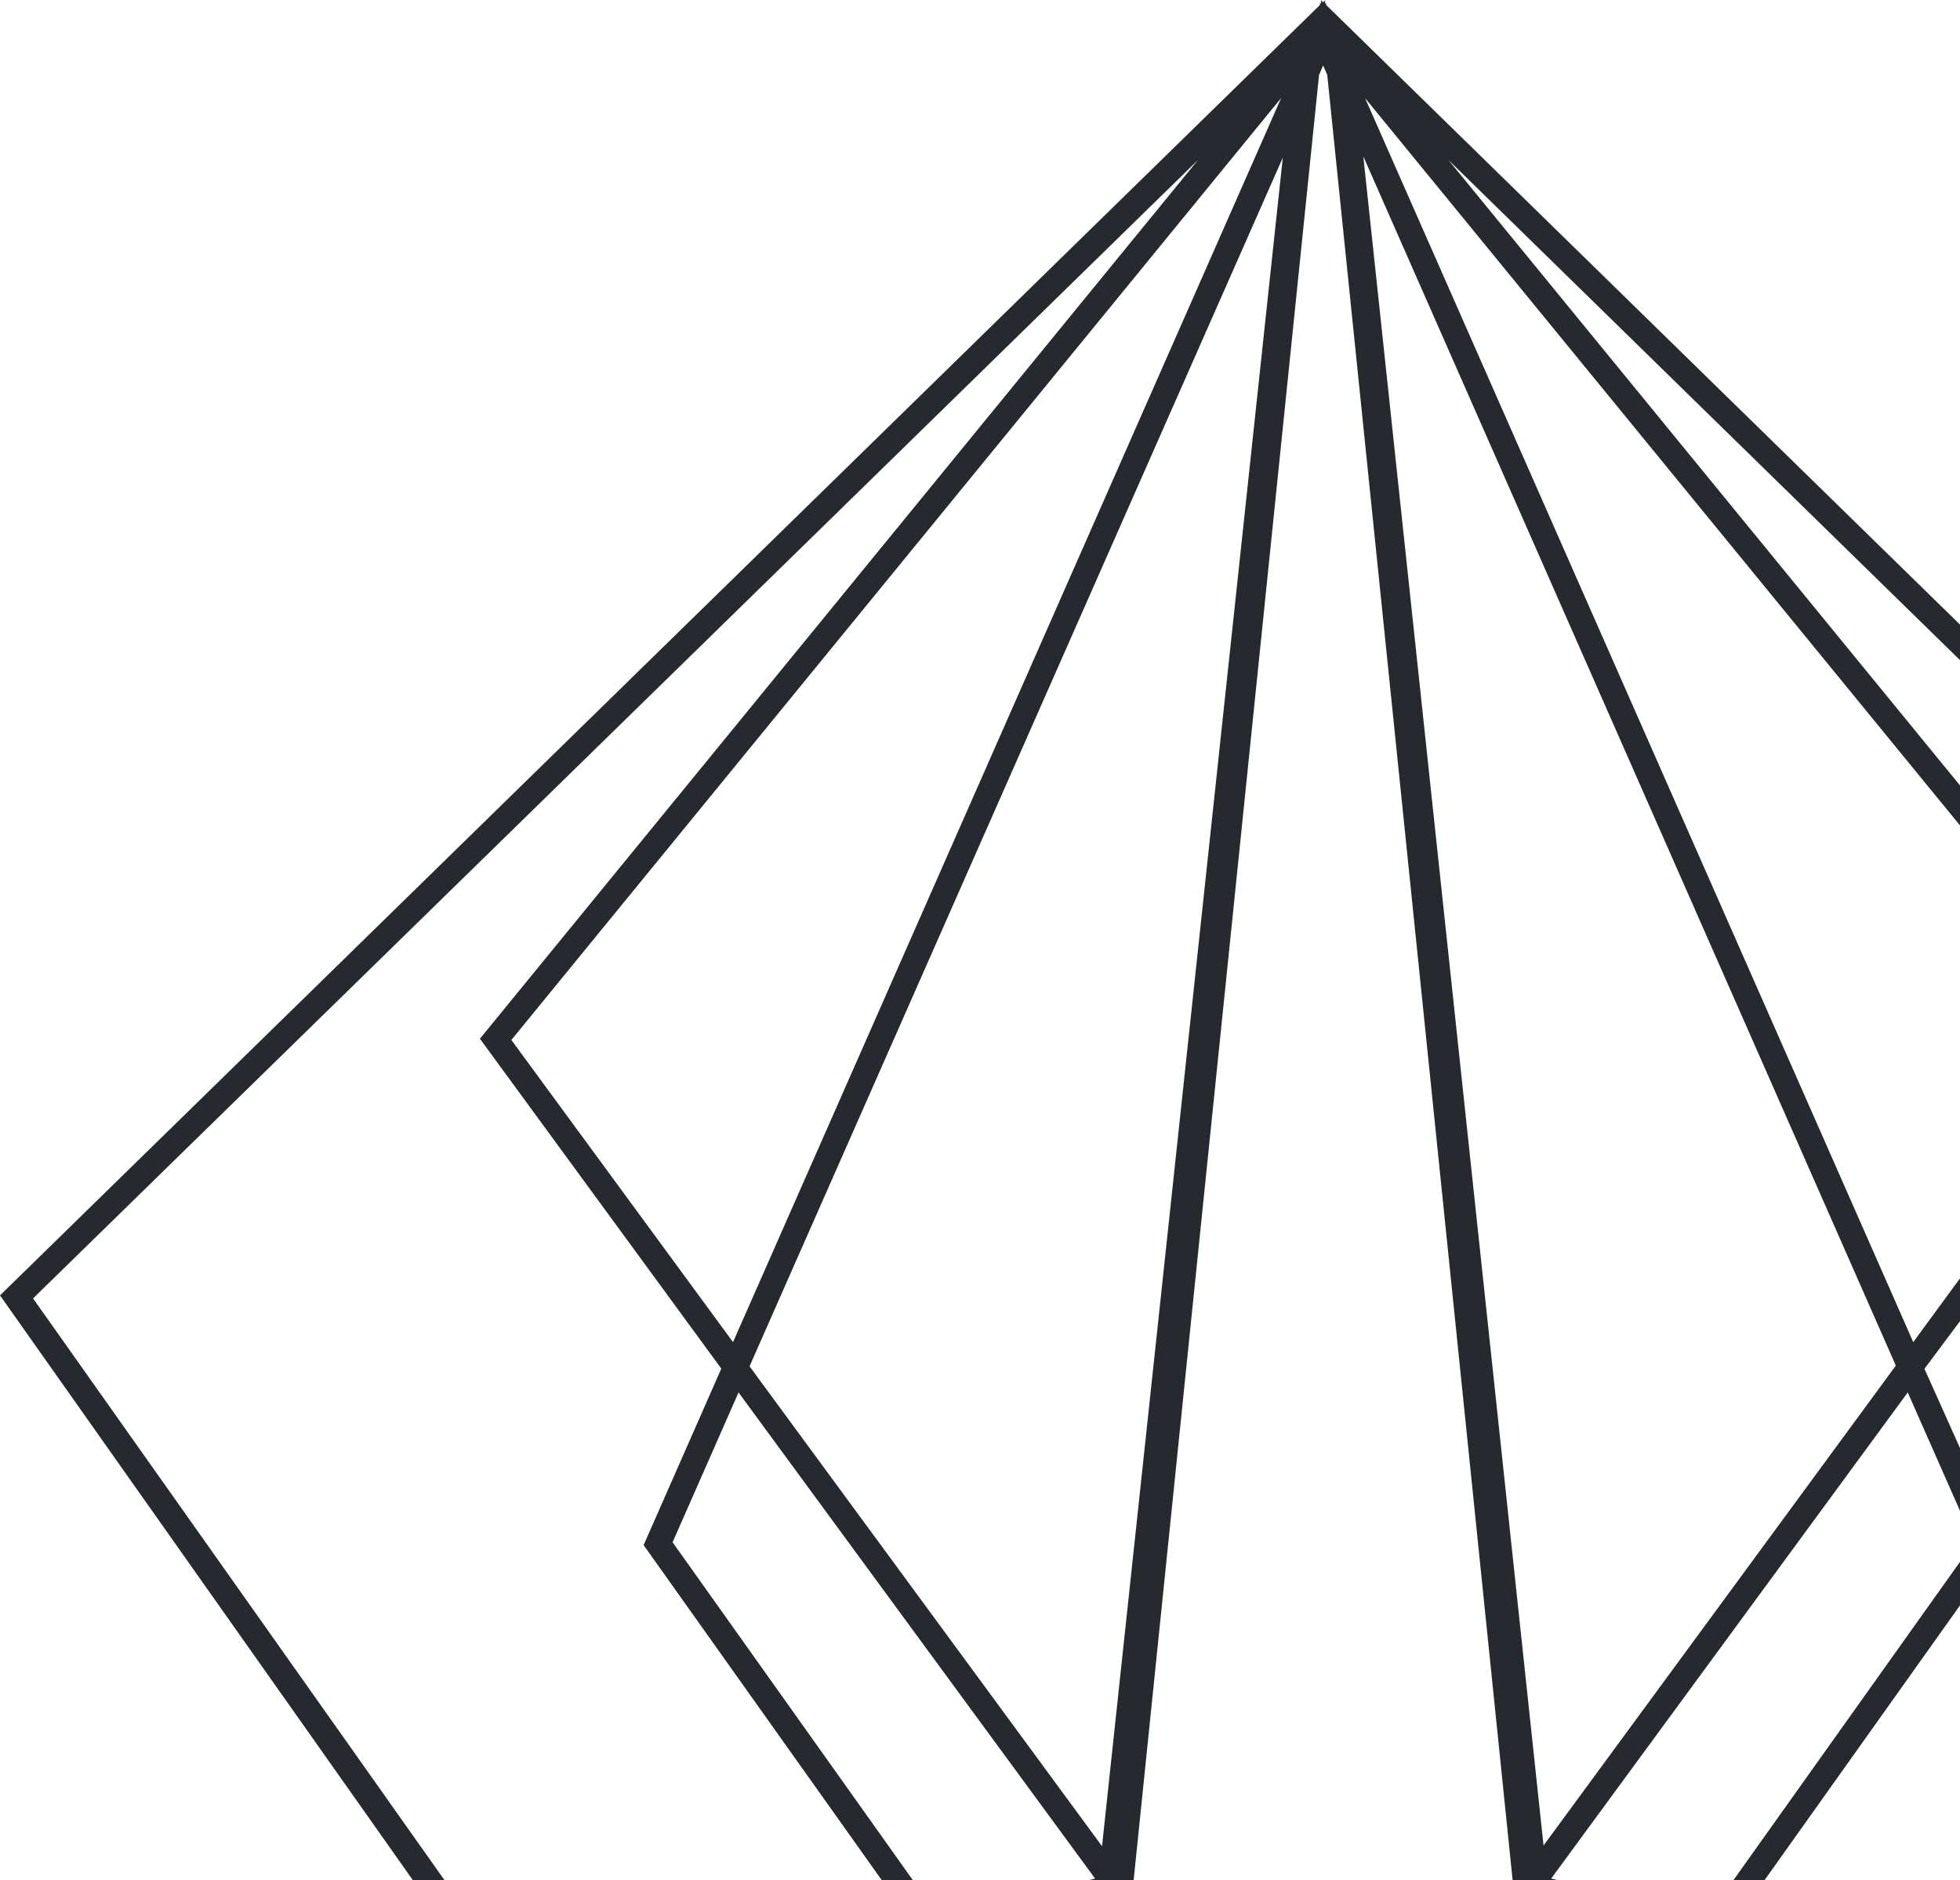
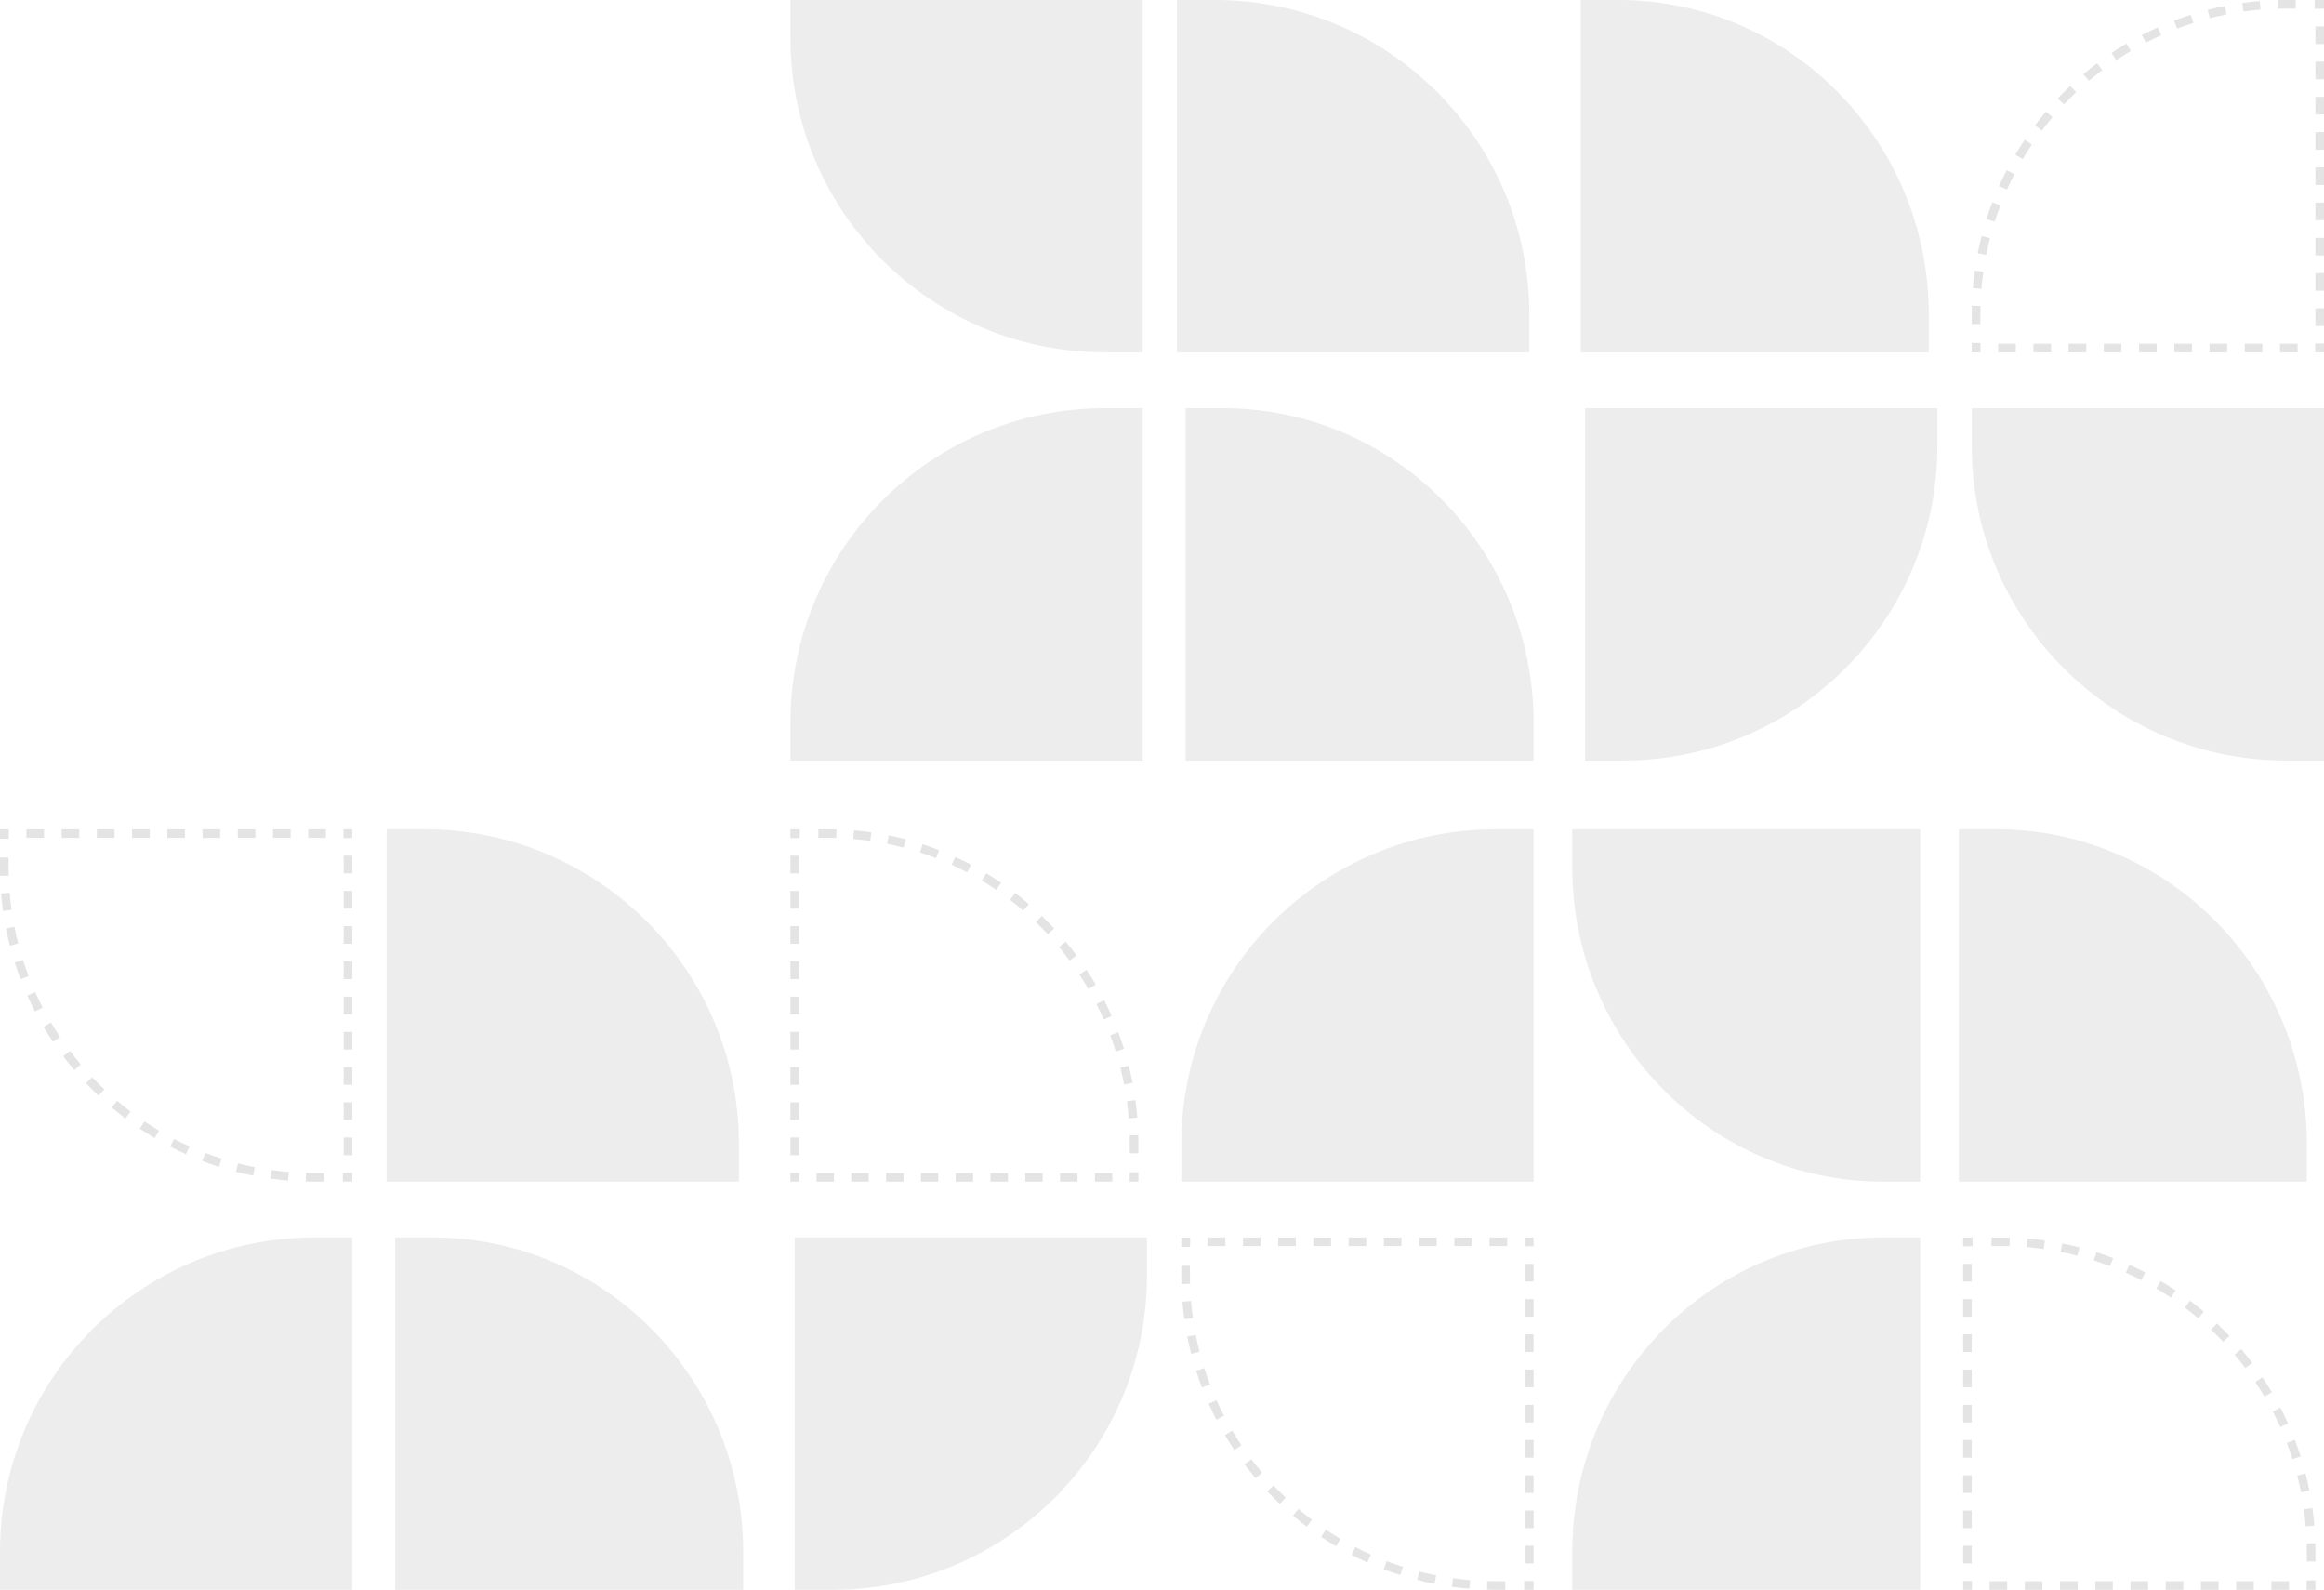
- <svg xmlns="http://www.w3.org/2000/svg" id="Layer_1" data-name="Layer 1" viewBox="0 0 110.27 105.77">
-   <defs>
-     <style>.cls-1{fill:#26292d;}</style>
-   </defs>
-   <polygon class="cls-1" points="110.27 87.87 97.53 105.77 99.28 105.77 110.27 90.32 110.27 87.87" />
-   <path class="cls-1" d="M23.22,105.77H25L1.86,73.05,67.4,9,27,58.44,40.58,77l-4.37,9.93L49.6,105.77h1.75l-13.51-19,3.71-8.43,20.06,27.35-.32.08h2.49L74.21,4.22l.23-.54.23.53L85.1,105.77h2.49l-.32-.08,20.06-27.35L110.27,85V81.47l-2-4.46,2-2.68V71.92l-2.63,3.59L76.8,5.52l33.47,40.92V44.19L81.49,9l28.78,28.14v-2L74.61.28V.15l-.06.08,0,0,0-.21-.12.11L74.32,0l0,.21,0,0L74.26.15V.28L0,72.88Zm83.44-28.94-19.82,27L76.7,8.8ZM62,103.87l-19.83-27,30-68ZM41.24,75.51l-12.47-17,43.31-53Z" />
+ <svg xmlns="http://www.w3.org/2000/svg" width="541" height="370" viewBox="0 0 541 370" fill="none">
+   <path opacity="0.2" fill-rule="evenodd" clip-rule="evenodd" d="M459 95L541 95V177H532.214C491.779 177 459 144.221 459 103.786V95Z" fill="#A3A3A3" />
+   <path opacity="0.2" fill-rule="evenodd" clip-rule="evenodd" d="M451 95L369 95V177H377.786C418.221 177 451 144.221 451 103.786V95Z" fill="#A3A3A3" />
+   <path opacity="0.2" fill-rule="evenodd" clip-rule="evenodd" d="M357 177H276V95H284.679C324.621 95 357 127.779 357 168.214V177Z" fill="#A3A3A3" />
+   <path opacity="0.2" fill-rule="evenodd" clip-rule="evenodd" d="M184 177H266V95H257.214C216.779 95 184 127.779 184 168.214V177Z" fill="#A3A3A3" />
+   <path opacity="0.2" fill-rule="evenodd" clip-rule="evenodd" d="M184 0L266 0V82H257.214C216.779 82 184 49.221 184 8.786V0Z" fill="#A3A3A3" />
+   <path opacity="0.2" fill-rule="evenodd" clip-rule="evenodd" d="M356 82L274 82V0H282.786C323.221 0 356 32.779 356 73.214V82Z" fill="#A3A3A3" />
+   <path opacity="0.2" fill-rule="evenodd" clip-rule="evenodd" d="M449 82L368 82V0H376.679C416.621 0 449 32.779 449 73.214V82Z" fill="#A3A3A3" />
+   <path opacity="0.3" fill-rule="evenodd" clip-rule="evenodd" d="M459 79.804V82H461.05V80H461V79.804H459ZM469.25 82H465.15V80H469.25V82ZM459 75.411H461V73.214C461 72.544 461.009 71.876 461.028 71.211L459.028 71.155C459.01 71.839 459 72.526 459 73.214V75.411ZM459.255 67.055L461.248 67.221C461.36 65.887 461.508 64.564 461.691 63.252L459.71 62.974C459.522 64.323 459.37 65.684 459.255 67.055ZM460.394 58.926L462.356 59.314C462.615 58.003 462.91 56.704 463.241 55.42L461.304 54.922C460.964 56.242 460.66 57.577 460.394 58.926ZM462.439 50.974L464.345 51.581C464.75 50.308 465.19 49.05 465.664 47.81L463.796 47.096C463.309 48.372 462.856 49.665 462.439 50.974ZM465.369 43.302L467.194 44.12C467.74 42.903 468.319 41.703 468.93 40.523L467.154 39.603C466.526 40.817 465.93 42.05 465.369 43.302ZM469.144 36.011L470.865 37.028C471.544 35.88 472.254 34.753 472.994 33.648L471.332 32.535C470.571 33.672 469.841 34.83 469.144 36.011ZM473.711 29.188L475.308 30.391C476.111 29.327 476.942 28.286 477.802 27.269L476.274 25.978C475.391 27.023 474.536 28.093 473.711 29.188ZM479.012 22.916L480.465 24.291C481.381 23.323 482.323 22.381 483.291 21.465L481.916 20.012C480.921 20.953 479.953 21.922 479.012 22.916ZM484.978 17.274L486.269 18.802C487.286 17.942 488.327 17.111 489.391 16.308L488.188 14.711C487.093 15.536 486.023 16.391 484.978 17.274ZM491.535 12.332L492.648 13.994C493.753 13.254 494.88 12.544 496.028 11.865L495.011 10.144C493.83 10.841 492.672 11.571 491.535 12.332ZM498.603 8.154L499.523 9.93C500.703 9.319 501.902 8.74 503.12 8.194L502.302 6.369C501.05 6.93 499.817 7.526 498.603 8.154ZM506.096 4.796L506.81 6.664C508.051 6.19 509.308 5.75 510.581 5.345L509.974 3.439C508.665 3.856 507.372 4.309 506.096 4.796ZM513.922 2.304L514.42 4.241C515.704 3.91 517.003 3.615 518.314 3.356L517.926 1.394C516.577 1.66 515.243 1.964 513.922 2.304ZM521.974 0.71L522.252 2.691C523.564 2.507 524.887 2.36 526.221 2.248L526.055 0.255C524.684 0.37 523.323 0.522 521.974 0.71ZM473.35 82V80H477.45V82H473.35ZM481.55 82V80H485.65V82H481.55ZM489.75 82V80H493.85V82H489.75ZM497.95 82V80H502.05V82H497.95ZM506.15 82V80H510.25V82H506.15ZM514.35 82V80H518.45V82L514.35 82ZM522.55 82V80H526.65V82H522.55ZM530.75 82V80H534.85V82H530.75ZM538.95 82V80H539V79.95H541V82H538.95ZM541 75.85H539V71.75H541V75.85ZM541 67.65H539V63.55H541V67.65ZM541 59.45H539V55.35H541V59.45ZM541 51.25H539V47.15H541V51.25ZM541 43.05H539V38.95H541V43.05ZM541 34.85H539V30.75H541V34.85ZM541 26.65H539V22.55H541V26.65ZM541 18.45H539V14.35H541V18.45ZM541 10.25H539V6.15H541V10.25ZM541 2.05H539V2H538.804V0H541V2.05ZM534.411 0V2H532.214C531.544 2 530.876 2.009 530.211 2.028L530.155 0.028C530.839 0.01 531.526 0 532.214 0H534.411Z" fill="#A3A3A3" />
+   <path opacity="0.3" fill-rule="evenodd" clip-rule="evenodd" d="M275 290.196V288H277.05V290H277V290.196H275ZM285.25 288H281.15V290H285.25V288ZM275 294.589H277V296.786C277 297.456 277.009 298.124 277.028 298.789L275.028 298.845C275.01 298.161 275 297.474 275 296.786V294.589ZM275.255 302.945L277.248 302.779C277.36 304.113 277.508 305.436 277.691 306.748L275.71 307.026C275.522 305.677 275.37 304.316 275.255 302.945ZM276.394 311.074L278.356 310.686C278.615 311.997 278.91 313.296 279.241 314.58L277.304 315.078C276.964 313.757 276.66 312.423 276.394 311.074ZM278.439 319.026L280.345 318.419C280.75 319.692 281.19 320.949 281.664 322.19L279.796 322.904C279.309 321.628 278.856 320.335 278.439 319.026ZM281.369 326.698L283.194 325.88C283.74 327.098 284.319 328.297 284.93 329.477L283.154 330.397C282.526 329.183 281.93 327.95 281.369 326.698ZM285.144 333.989L286.865 332.972C287.544 334.12 288.254 335.247 288.994 336.352L287.332 337.465C286.571 336.328 285.841 335.17 285.144 333.989ZM289.711 340.812L291.308 339.609C292.111 340.673 292.942 341.714 293.802 342.731L292.274 344.022C291.391 342.977 290.536 341.907 289.711 340.812ZM295.012 347.084L296.465 345.709C297.381 346.677 298.323 347.619 299.291 348.535L297.916 349.988C296.921 349.047 295.953 348.079 295.012 347.084ZM300.978 352.726L302.269 351.198C303.286 352.058 304.327 352.889 305.391 353.692L304.188 355.289C303.093 354.464 302.023 353.609 300.978 352.726ZM307.535 357.668L308.648 356.006C309.753 356.746 310.88 357.456 312.028 358.135L311.011 359.856C309.83 359.159 308.672 358.429 307.535 357.668ZM314.603 361.846L315.523 360.07C316.703 360.681 317.902 361.26 319.12 361.806L318.302 363.631C317.05 363.07 315.817 362.474 314.603 361.846ZM322.096 365.204L322.81 363.336C324.051 363.81 325.308 364.25 326.581 364.655L325.974 366.561C324.665 366.144 323.372 365.691 322.096 365.204ZM329.922 367.696L330.42 365.759C331.704 366.09 333.003 366.385 334.314 366.644L333.926 368.606C332.577 368.34 331.243 368.036 329.922 367.696ZM337.974 369.29L338.252 367.309C339.564 367.492 340.887 367.64 342.221 367.751L342.055 369.745C340.684 369.63 339.323 369.478 337.974 369.29ZM289.35 288V290H293.45V288H289.35ZM297.55 288V290H301.65V288H297.55ZM305.75 288V290H309.85V288H305.75ZM313.95 288V290H318.05V288H313.95ZM322.15 288V290H326.25V288H322.15ZM330.35 288V290H334.45V288H330.35ZM338.55 288V290H342.65V288H338.55ZM346.75 288V290H350.85V288H346.75ZM354.95 288V290H355V290.05H357V288H354.95ZM357 294.15H355V298.25H357V294.15ZM357 302.35H355V306.45H357V302.35ZM357 310.55H355V314.65H357V310.55ZM357 318.75H355V322.85H357V318.75ZM357 326.95H355V331.05H357V326.95ZM357 335.15H355V339.25H357V335.15ZM357 343.35H355V347.45H357V343.35ZM357 351.55H355V355.65H357V351.55ZM357 359.75H355V363.85H357V359.75ZM357 367.95H355V368H354.804V370H357V367.95ZM350.411 370V368H348.214C347.544 368 346.876 367.991 346.211 367.972L346.155 369.972C346.839 369.99 347.526 370 348.214 370H350.411Z" fill="#A3A3A3" />
+   <path opacity="0.2" fill-rule="evenodd" clip-rule="evenodd" d="M267 288H185V370H193.786C234.221 370 267 337.221 267 296.786V288Z" fill="#A3A3A3" />
+   <path opacity="0.2" fill-rule="evenodd" clip-rule="evenodd" d="M173 370H92L92 288H100.679C140.621 288 173 320.779 173 361.214V370Z" fill="#A3A3A3" />
+   <path opacity="0.2" fill-rule="evenodd" clip-rule="evenodd" d="M0 370H82L82 288H73.214C32.779 288 0 320.779 0 361.214L0 370Z" fill="#A3A3A3" />
+   <path opacity="0.3" fill-rule="evenodd" clip-rule="evenodd" d="M0 195.196L0 193H2.05L2.05 195H2V195.196H0ZM10.25 193H6.15V195H10.25V193ZM0 199.589H2L2 201.786C2 202.456 2.009 203.124 2.028 203.789L0.028 203.845C0.01 203.161 0 202.474 0 201.786L0 199.589ZM0.255 207.945L2.248 207.779C2.36 209.113 2.507 210.436 2.691 211.748L0.71 212.026C0.522 210.677 0.37 209.316 0.255 207.945ZM1.394 216.074L3.356 215.686C3.615 216.997 3.91 218.296 4.241 219.58L2.304 220.078C1.964 218.757 1.66 217.423 1.394 216.074ZM3.439 224.026L5.345 223.419C5.75 224.692 6.19 225.949 6.664 227.19L4.796 227.904C4.309 226.628 3.856 225.335 3.439 224.026ZM6.369 231.698L8.194 230.88C8.74 232.098 9.319 233.297 9.93 234.477L8.154 235.397C7.526 234.183 6.93 232.95 6.369 231.698ZM10.144 238.989L11.865 237.972C12.544 239.12 13.254 240.247 13.994 241.352L12.332 242.465C11.571 241.328 10.841 240.17 10.144 238.989ZM14.711 245.812L16.308 244.609C17.111 245.673 17.942 246.714 18.802 247.731L17.274 249.022C16.391 247.977 15.536 246.907 14.711 245.812ZM20.012 252.084L21.465 250.709C22.381 251.677 23.323 252.619 24.291 253.535L22.916 254.988C21.922 254.047 20.953 253.079 20.012 252.084ZM25.978 257.726L27.269 256.198C28.286 257.058 29.327 257.889 30.391 258.692L29.188 260.289C28.093 259.464 27.023 258.609 25.978 257.726ZM32.535 262.668L33.648 261.006C34.753 261.746 35.88 262.456 37.028 263.135L36.011 264.856C34.831 264.159 33.672 263.429 32.535 262.668ZM39.603 266.846L40.523 265.07C41.703 265.681 42.903 266.26 44.12 266.806L43.302 268.631C42.05 268.07 40.817 267.474 39.603 266.846ZM47.096 270.204L47.81 268.336C49.05 268.81 50.308 269.25 51.581 269.655L50.974 271.561C49.665 271.144 48.372 270.691 47.096 270.204ZM54.922 272.696L55.42 270.759C56.704 271.09 58.003 271.385 59.314 271.644L58.926 273.606C57.577 273.34 56.242 273.036 54.922 272.696ZM62.974 274.29L63.252 272.309C64.564 272.492 65.887 272.64 67.221 272.751L67.055 274.745C65.684 274.63 64.323 274.478 62.974 274.29ZM14.35 193V195H18.45V193H14.35ZM22.55 193V195H26.65V193H22.55ZM30.75 193V195H34.85V193H30.75ZM38.95 193V195H43.05V193H38.95ZM47.15 193V195H51.25V193H47.15ZM55.35 193V195H59.45V193H55.35ZM63.55 193V195H67.65V193H63.55ZM71.75 193V195H75.85V193H71.75ZM79.95 193V195H80V195.05H82V193H79.95ZM82 199.15H80V203.25H82V199.15ZM82 207.35H80V211.45H82V207.35ZM82 215.55H80V219.65H82V215.55ZM82 223.75H80V227.85H82V223.75ZM82 231.95H80V236.05H82V231.95ZM82 240.15H80V244.25H82V240.15ZM82 248.35H80L80 252.45H82L82 248.35ZM82 256.55H80V260.65H82V256.55ZM82 264.75H80V268.85H82V264.75ZM82 272.95H80V273H79.804V275H82V272.95ZM75.411 275V273H73.214C72.544 273 71.876 272.991 71.21 272.972L71.155 274.972C71.839 274.99 72.526 275 73.214 275H75.411Z" fill="#A3A3A3" />
+   <path opacity="0.2" fill-rule="evenodd" clip-rule="evenodd" d="M172 275H90L90 193H98.786C139.221 193 172 225.779 172 266.214V275Z" fill="#A3A3A3" />
+   <path opacity="0.3" fill-rule="evenodd" clip-rule="evenodd" d="M539 367.804V370H536.95V368H537V367.804H539ZM528.75 370H532.85V368H528.75V370ZM539 363.411H537V361.214C537 360.544 536.991 359.876 536.972 359.211L538.972 359.155C538.99 359.839 539 360.526 539 361.214V363.411ZM538.745 355.055L536.752 355.221C536.64 353.887 536.492 352.564 536.309 351.252L538.29 350.974C538.478 352.323 538.63 353.684 538.745 355.055ZM537.606 346.926L535.644 347.314C535.385 346.003 535.09 344.704 534.759 343.42L536.696 342.922C537.036 344.243 537.34 345.577 537.606 346.926ZM535.561 338.974L533.655 339.581C533.25 338.308 532.81 337.051 532.336 335.81L534.204 335.096C534.691 336.372 535.144 337.665 535.561 338.974ZM532.631 331.302L530.806 332.12C530.26 330.902 529.681 329.703 529.07 328.523L530.846 327.603C531.474 328.817 532.07 330.05 532.631 331.302ZM528.856 324.011L527.135 325.028C526.456 323.88 525.746 322.753 525.006 321.648L526.668 320.535C527.429 321.672 528.159 322.83 528.856 324.011ZM524.289 317.188L522.692 318.391C521.889 317.327 521.058 316.286 520.198 315.269L521.726 313.978C522.609 315.023 523.464 316.093 524.289 317.188ZM518.988 310.916L517.535 312.291C516.619 311.323 515.677 310.381 514.709 309.465L516.084 308.012C517.079 308.953 518.047 309.921 518.988 310.916ZM513.022 305.274L511.731 306.802C510.714 305.942 509.673 305.111 508.609 304.308L509.812 302.711C510.907 303.536 511.977 304.391 513.022 305.274ZM506.465 300.332L505.352 301.994C504.247 301.254 503.12 300.544 501.972 299.865L502.989 298.144C504.17 298.841 505.328 299.571 506.465 300.332ZM499.397 296.154L498.477 297.93C497.297 297.319 496.098 296.74 494.88 296.194L495.698 294.369C496.95 294.93 498.183 295.526 499.397 296.154ZM491.904 292.796L491.19 294.664C489.949 294.19 488.692 293.75 487.419 293.345L488.026 291.439C489.335 291.856 490.628 292.309 491.904 292.796ZM484.078 290.304L483.58 292.241C482.296 291.91 480.997 291.615 479.686 291.356L480.074 289.394C481.423 289.66 482.757 289.964 484.078 290.304ZM476.026 288.71L475.748 290.691C474.436 290.507 473.113 290.36 471.779 290.248L471.945 288.255C473.316 288.37 474.677 288.522 476.026 288.71ZM524.65 370V368H520.55V370H524.65ZM516.45 370V368H512.35V370H516.45ZM508.25 370V368H504.15V370H508.25ZM500.05 370V368H495.95V370H500.05ZM491.85 370V368H487.75V370H491.85ZM483.65 370V368H479.55V370H483.65ZM475.45 370V368H471.35V370H475.45ZM467.25 370V368H463.15V370H467.25ZM459.05 370V368H459V367.95H457V370H459.05ZM457 363.85H459V359.75H457V363.85ZM457 355.65H459V351.55H457V355.65ZM457 347.45H459V343.35H457V347.45ZM457 339.25H459V335.15H457V339.25ZM457 331.05H459V326.95H457V331.05ZM457 322.85H459V318.75H457V322.85ZM457 314.65H459V310.55H457V314.65ZM457 306.45H459V302.35H457V306.45ZM457 298.25H459V294.15H457V298.25ZM457 290.05H459V290H459.196V288H457V290.05ZM463.589 288V290H465.786C466.456 290 467.124 290.009 467.789 290.028L467.845 288.028C467.161 288.01 466.474 288 465.786 288H463.589Z" fill="#A3A3A3" />
+   <path opacity="0.2" fill-rule="evenodd" clip-rule="evenodd" d="M366 370H447V288H438.321C398.379 288 366 320.779 366 361.214V370Z" fill="#A3A3A3" />
+   <path opacity="0.2" fill-rule="evenodd" clip-rule="evenodd" d="M366 193H447V275H438.321C398.379 275 366 242.221 366 201.786V193Z" fill="#A3A3A3" />
+   <path opacity="0.2" fill-rule="evenodd" clip-rule="evenodd" d="M537 275H456V193H464.679C504.621 193 537 225.779 537 266.214V275Z" fill="#A3A3A3" />
+   <path opacity="0.3" fill-rule="evenodd" clip-rule="evenodd" d="M265 272.804V275H262.975V273H263V272.804H265ZM254.875 275H258.925V273H254.875V275ZM265 268.411H263V266.214C263 265.548 262.991 264.884 262.973 264.222L264.972 264.168C264.991 264.848 265 265.53 265 266.214V268.411ZM264.751 260.092L262.757 260.255C262.649 258.929 262.505 257.612 262.325 256.308L264.307 256.035C264.491 257.376 264.639 258.729 264.751 260.092ZM263.64 252.009L261.676 252.39C261.423 251.086 261.134 249.794 260.812 248.516L262.751 248.026C263.083 249.34 263.379 250.668 263.64 252.009ZM261.641 244.097L259.733 244.694C259.336 243.426 258.906 242.174 258.442 240.938L260.315 240.235C260.791 241.506 261.234 242.794 261.641 244.097ZM258.776 236.454L256.945 237.26C256.411 236.045 255.844 234.849 255.245 233.671L257.028 232.765C257.643 233.976 258.226 235.206 258.776 236.454ZM255.078 229.179L253.348 230.183C252.683 229.036 251.987 227.91 251.261 226.806L252.932 225.707C253.678 226.843 254.394 228 255.078 229.179ZM250.596 222.36L248.988 223.55C248.2 222.484 247.383 221.442 246.538 220.424L248.077 219.147C248.945 220.193 249.786 221.265 250.596 222.36ZM245.384 216.079L243.918 217.44C243.017 216.47 242.089 215.525 241.136 214.607L242.524 213.166C243.504 214.11 244.457 215.082 245.384 216.079ZM239.506 210.418L238.201 211.933C237.198 211.07 236.171 210.234 235.121 209.428L236.339 207.842C237.419 208.671 238.475 209.53 239.506 210.418ZM233.032 205.448L231.905 207.1C230.813 206.355 229.699 205.641 228.564 204.958L229.596 203.244C230.763 203.947 231.909 204.682 233.032 205.448ZM226.041 201.239L225.108 203.008C223.94 202.392 222.752 201.808 221.547 201.258L222.378 199.438C223.618 200.004 224.839 200.605 226.041 201.239ZM218.617 197.85L217.892 199.714C216.662 199.235 215.416 198.791 214.154 198.381L214.771 196.479C216.07 196.9 217.352 197.358 218.617 197.85ZM210.853 195.331L210.346 197.266C209.071 196.932 207.783 196.633 206.482 196.371L206.877 194.41C208.216 194.68 209.541 194.988 210.853 195.331ZM202.855 193.719L202.573 195.699C201.27 195.513 199.956 195.364 198.631 195.251L198.8 193.259C200.163 193.374 201.515 193.528 202.855 193.719ZM250.825 275V273H246.775V275H250.825ZM242.725 275V273H238.675V275H242.725ZM234.625 275V273H230.575V275H234.625ZM226.525 275V273H222.475V275H226.525ZM218.425 275V273H214.375V275H218.425ZM210.325 275V273H206.275V275H210.325ZM202.225 275V273H198.175V275H202.225ZM194.125 275V273H190.075V275H194.125ZM186.025 275V273H186V272.95H184V275H186.025ZM184 268.85H186V264.75H184V268.85ZM184 260.65H186V256.55H184V260.65ZM184 252.45H186V248.35H184V252.45ZM184 244.25H186V240.15H184V244.25ZM184 236.05H186V231.95H184V236.05ZM184 227.85H186V223.75H184V227.85ZM184 219.65H186V215.55H184V219.65ZM184 211.45H186V207.35H184V211.45ZM184 203.25H186V199.15H184V203.25ZM184 195.05H186V195H186.17V193H184V195.05ZM190.509 193V195H192.679C193.344 195 194.008 195.009 194.669 195.028L194.725 193.029C194.045 193.01 193.363 193 192.679 193H190.509Z" fill="#A3A3A3" />
+   <path opacity="0.2" fill-rule="evenodd" clip-rule="evenodd" d="M275 275H357V193H348.214C307.779 193 275 225.779 275 266.214V275Z" fill="#A3A3A3" />
</svg>
